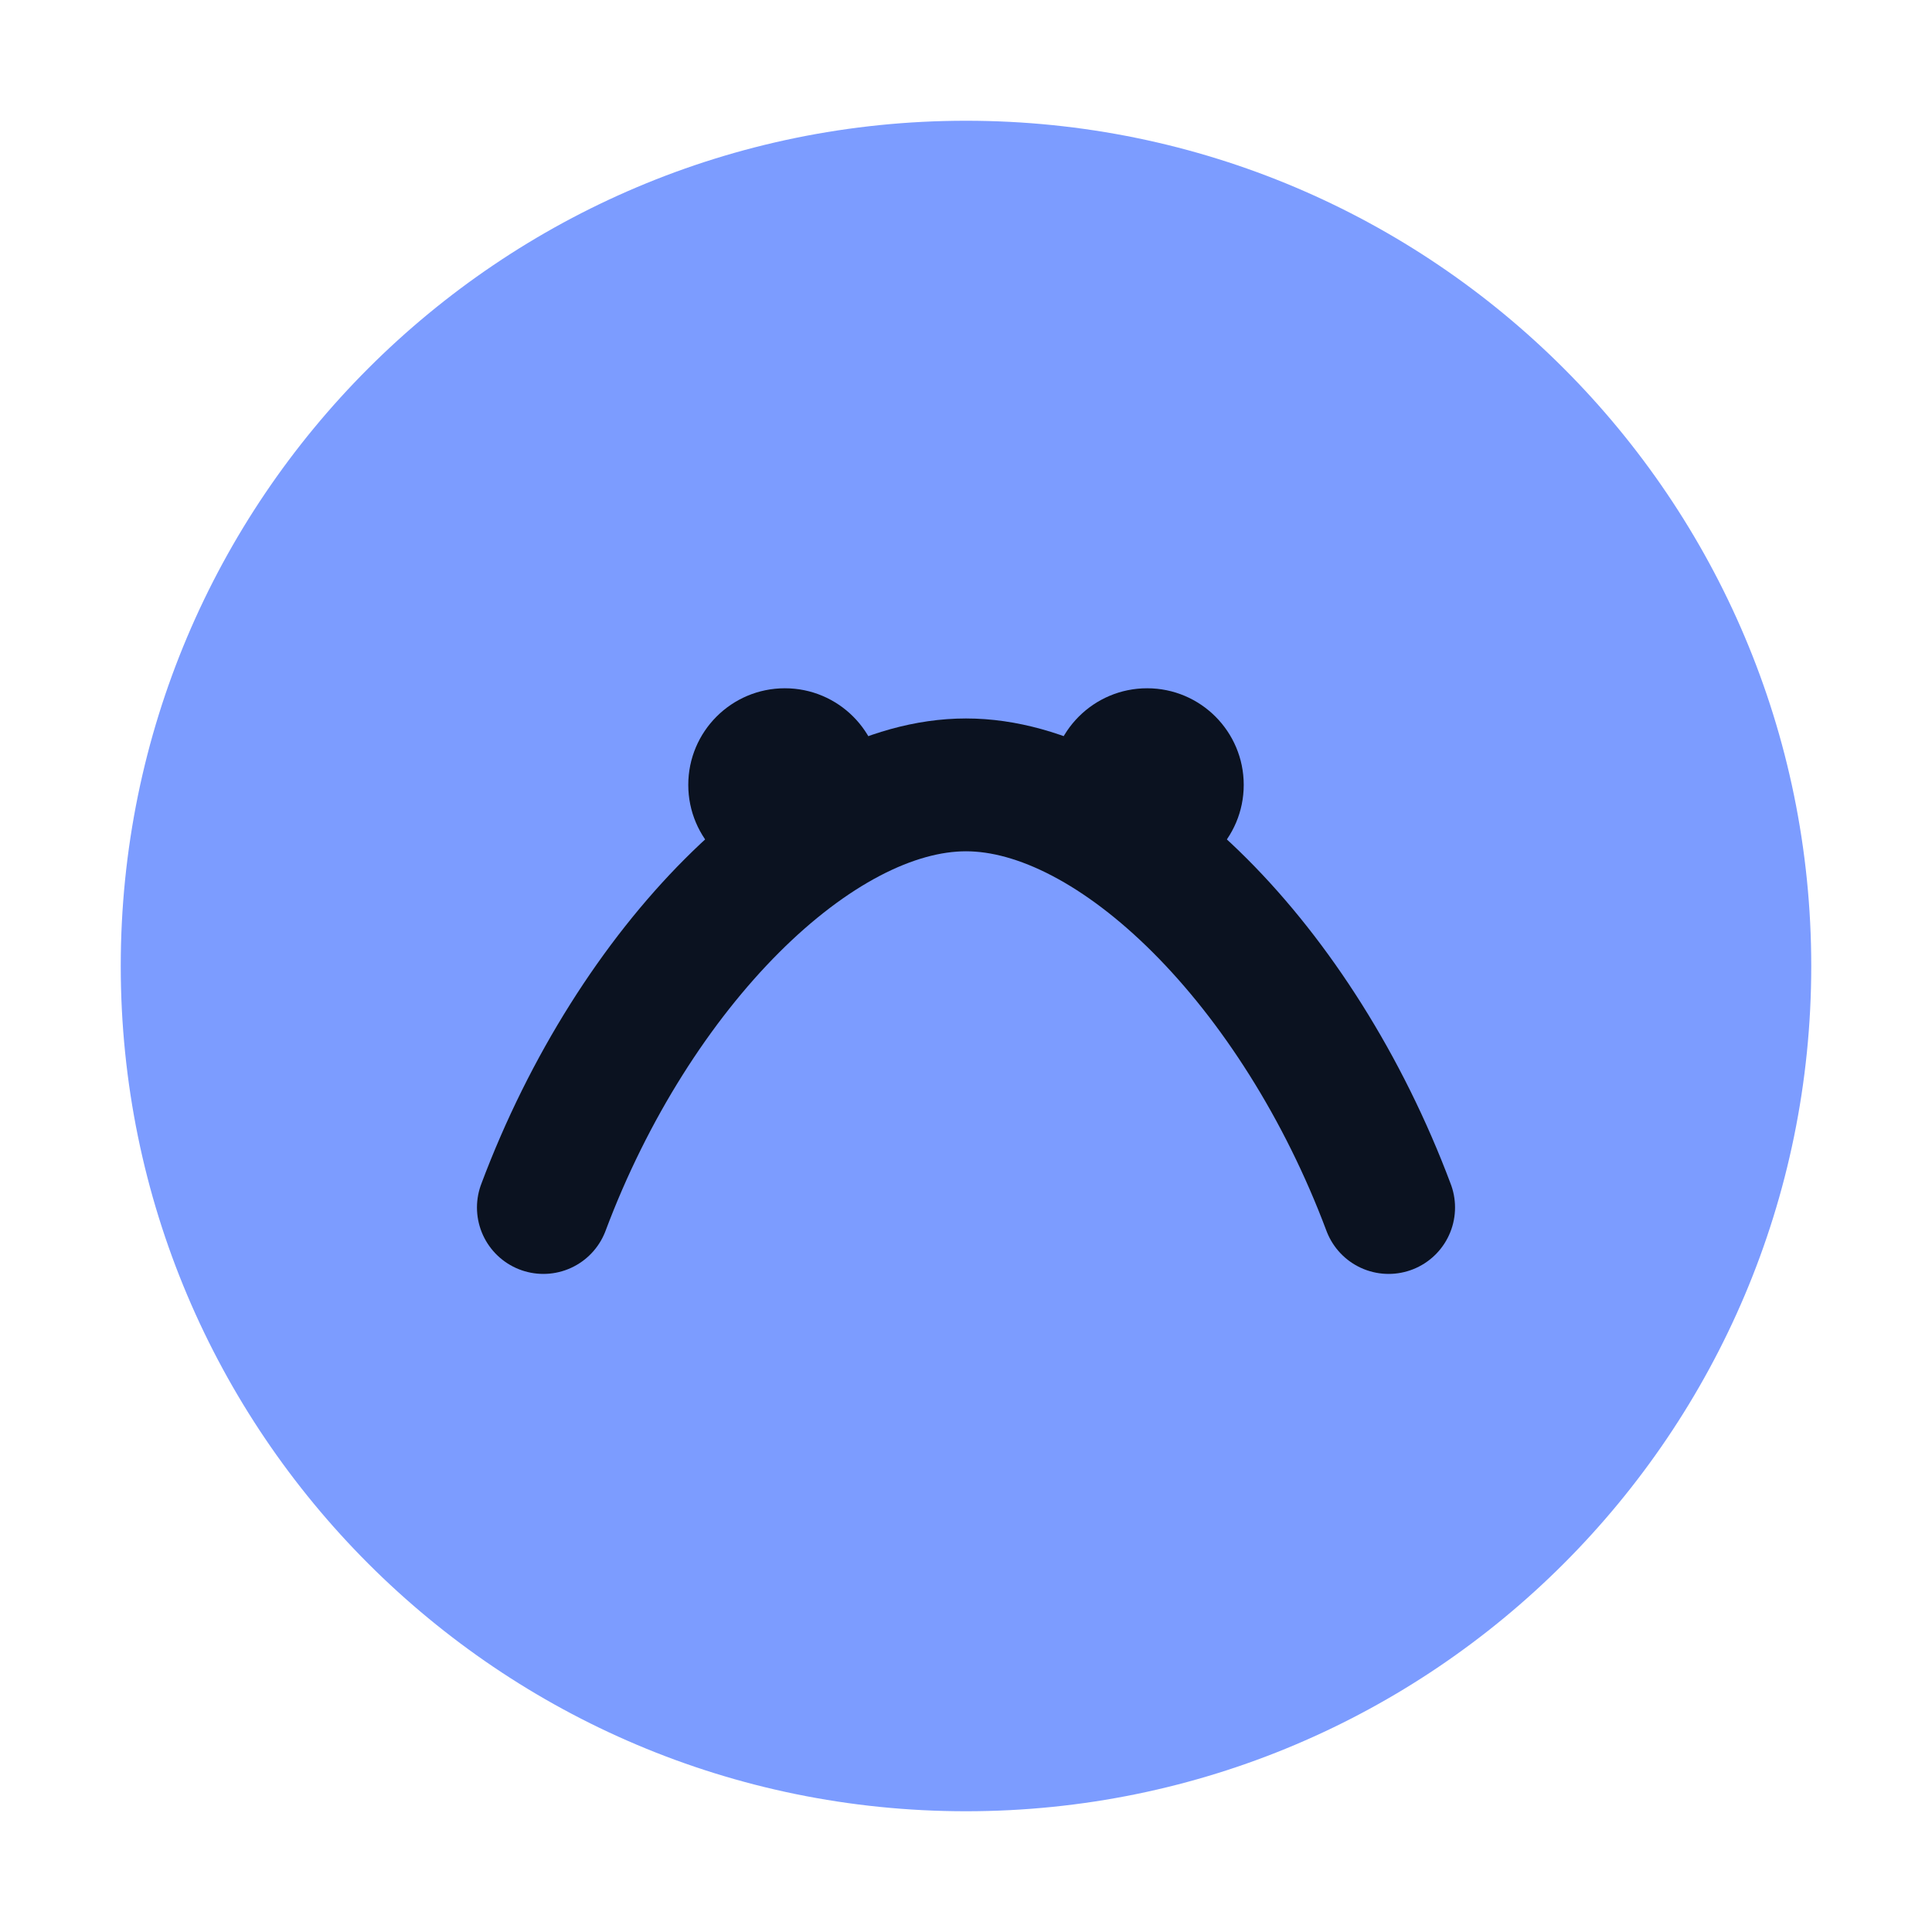
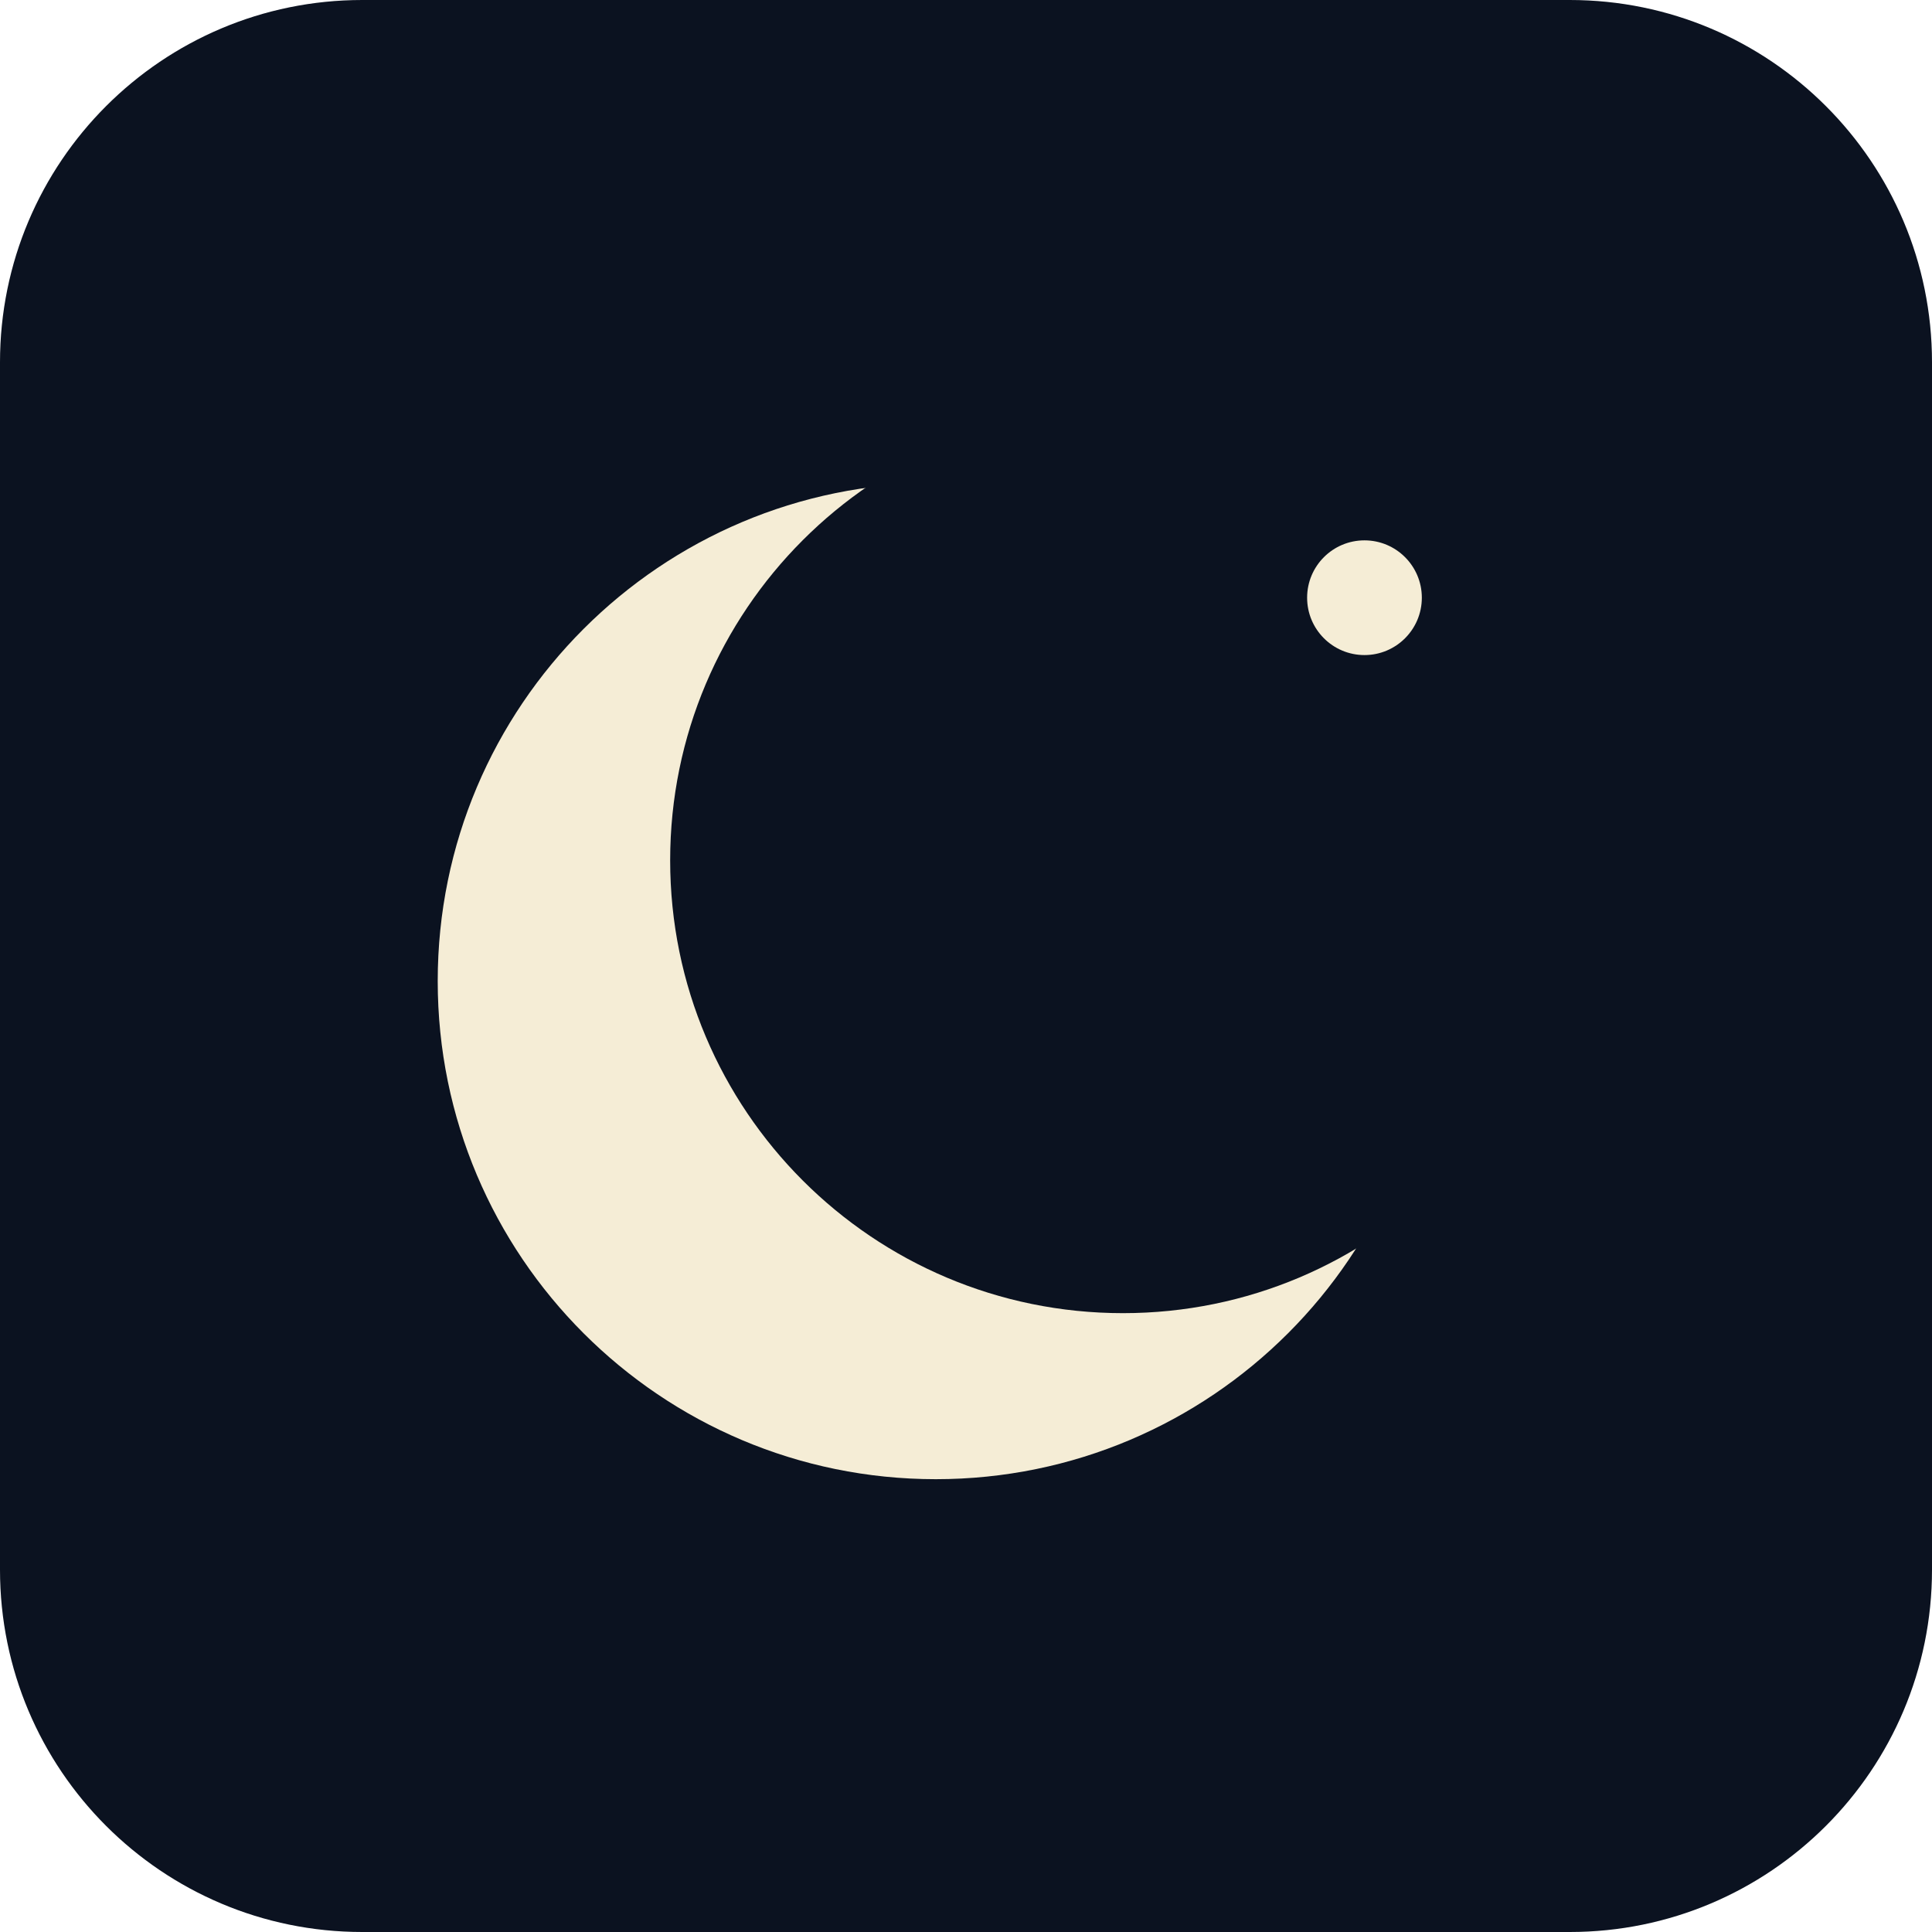
<svg xmlns="http://www.w3.org/2000/svg" viewBox="0 0 32 32">
-   <circle cx="16" cy="16" r="14" fill="#7c9cff" />
-   <path d="M9 20c1.5-4 4.5-7 7-7s5.5 3 7 7" fill="none" stroke="#0b1220" stroke-width="2.2" stroke-linecap="round" />
-   <circle cx="13" cy="13" r="1.6" fill="#0b1220" />
-   <circle cx="19" cy="13" r="1.6" fill="#0b1220" />
+   <rect width="32" height="32" rx="6" fill="#0b1220" />
+   <g>
+     <circle cx="15.5" cy="16.25" r="8.25" fill="#f5edd6" />
+     <circle cx="18.6" cy="14.25" r="7.5" fill="#0b1220" />
+   </g>
+   <circle cx="22.6" cy="9.9" r="0.95" fill="#f5edd6" />
</svg>
